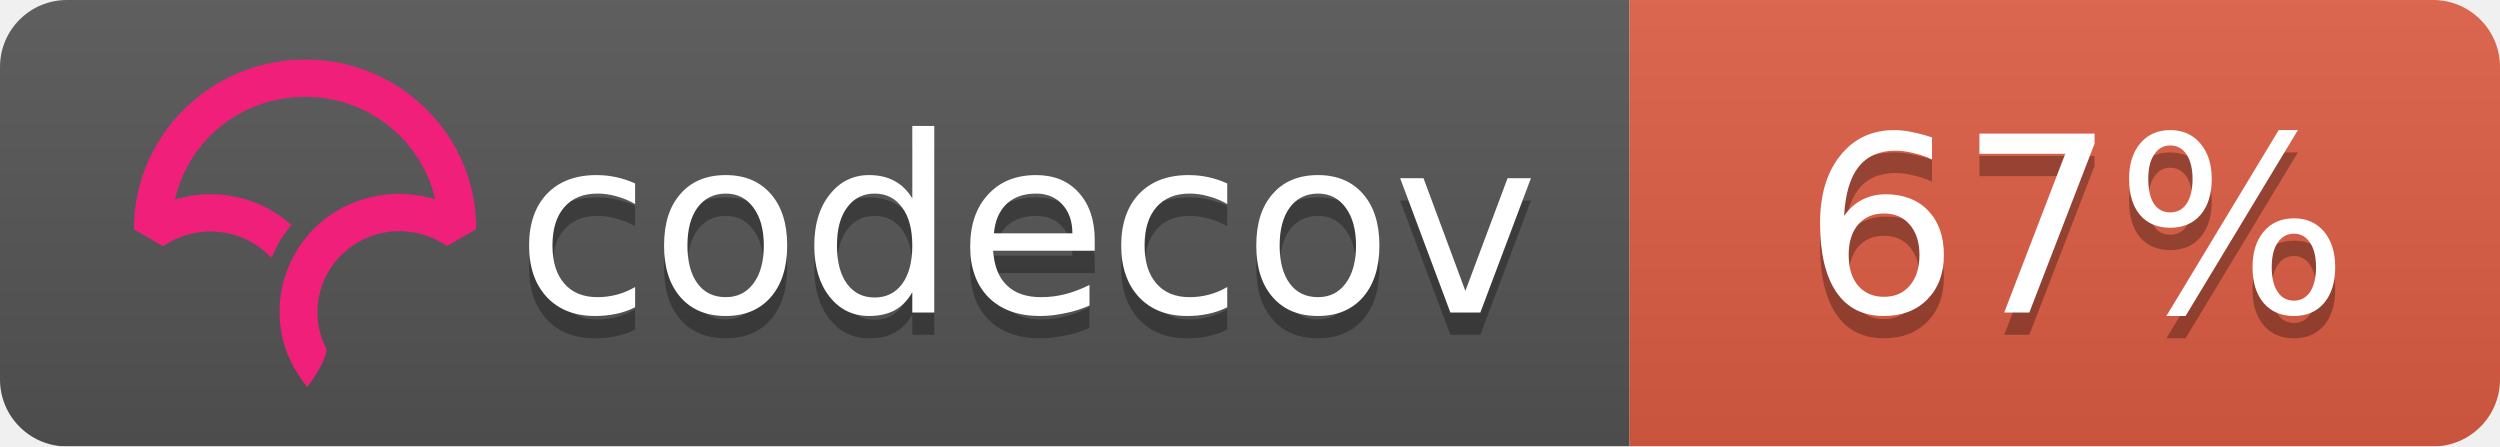
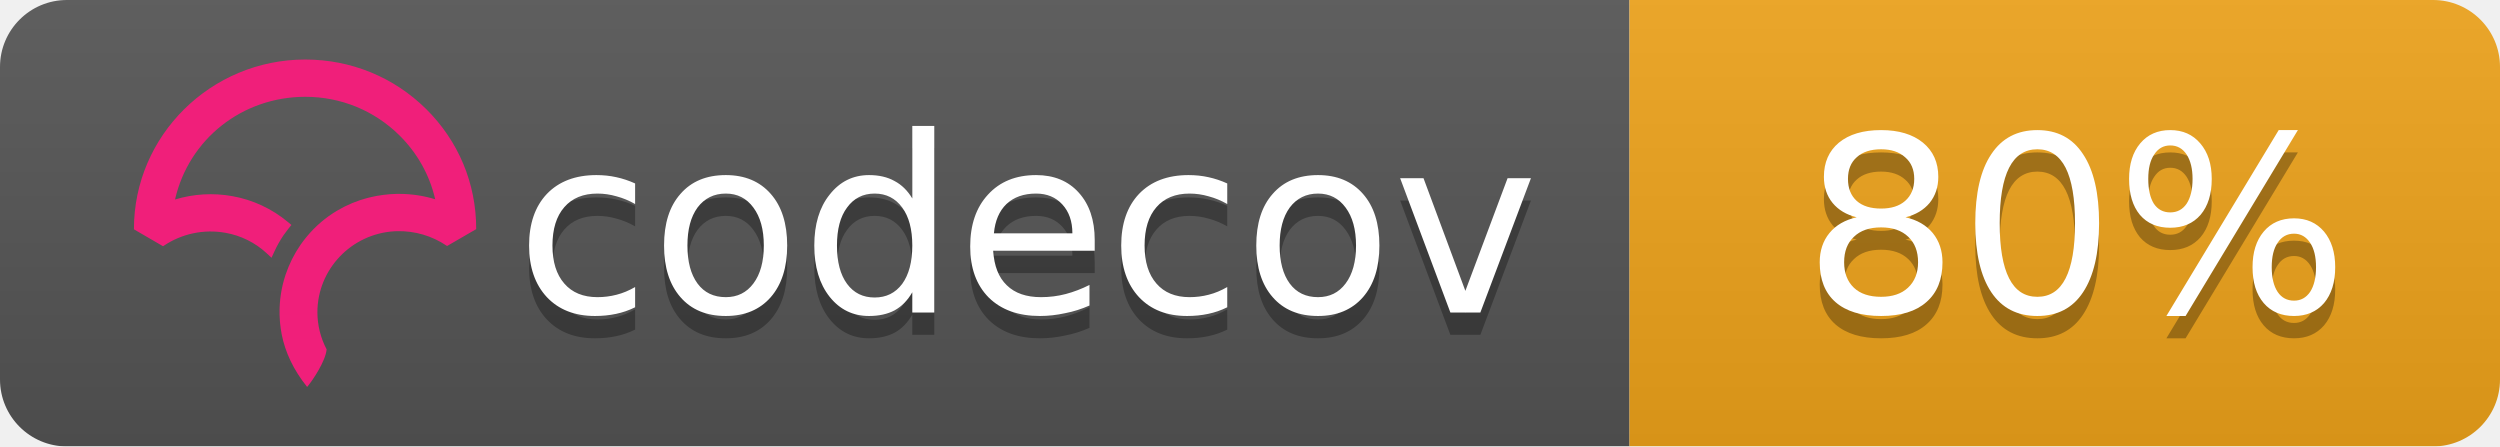
<svg xmlns="http://www.w3.org/2000/svg" width="112" height="20">
  <linearGradient id="b" x2="0" y2="100%">
    <stop offset="0" stop-color="#bbb" stop-opacity=".1" />
    <stop offset="1" stop-opacity=".1" />
  </linearGradient>
  <mask id="a">
    <rect width="112" height="20" rx="3" fill="#fff" />
  </mask>
  <g mask="url(#a)">
    <path fill="#555" d="M0 0h73v20H0z" />
-     <path fill="#e05d44" d="M73 0h39v20H73z" />
+     <path fill="#efa41b" d="M73 0h39v20H73z" />
    <path fill="url(#b)" d="M0 0h112v20H0z" />
  </g>
  <g fill="#fff" text-anchor="middle" font-family="DejaVu Sans,Verdana,Geneva,sans-serif" font-size="11">
    <text x="46" y="15" fill="#010101" fill-opacity=".3">codecov</text>
    <text x="46" y="14">codecov</text>
-     <text x="93" y="15" fill="#010101" fill-opacity=".3">67%</text>
-     <text x="93" y="14">67%</text>
+     <text x="93" y="15" fill="#010101" fill-opacity=".3">80%</text>
+     <text x="93" y="14">80%</text>
  </g>
  <svg viewBox="120 -8 60 60">
    <path d="M23.013 0C10.333.009.01 10.22 0 22.762v.058l3.914 2.275.053-.036a11.291 11.291 0 0 1 8.352-1.767 10.911 10.911 0 0 1 5.5 2.726l.673.624.38-.828c.368-.802.793-1.556 1.264-2.24.19-.276.398-.554.637-.851l.393-.49-.484-.404a16.08 16.08 0 0 0-7.453-3.466 16.482 16.482 0 0 0-7.705.449C7.386 10.683 14.56 5.016 23.03 5.01c4.779 0 9.272 1.84 12.651 5.18 2.41 2.382 4.069 5.35 4.807 8.591a16.53 16.53 0 0 0-4.792-.723l-.292-.002a16.707 16.707 0 0 0-1.902.14l-.08.012c-.28.037-.524.074-.748.115-.11.019-.218.041-.327.063-.257.052-.51.108-.75.169l-.265.067a16.39 16.39 0 0 0-.926.276l-.056.018c-.682.23-1.36.511-2.016.838l-.052.026c-.29.145-.584.305-.899.49l-.069.04a15.596 15.596 0 0 0-4.061 3.466l-.145.175c-.29.36-.521.666-.723.96-.17.247-.34.513-.552.864l-.116.199c-.17.292-.32.57-.449.824l-.03.057a16.116 16.116 0 0 0-.843 2.029l-.034.102a15.65 15.65 0 0 0-.786 5.174l.003.214a21.523 21.523 0 0 0 .04.754c.009.119.02.237.032.355.014.145.032.29.049.432l.01.08c.01.067.017.133.026.197.034.242.074.48.119.72.463 2.419 1.62 4.836 3.345 6.99l.078.098.08-.095c.688-.81 2.395-3.38 2.539-4.922l.003-.029-.014-.025a10.727 10.727 0 0 1-1.226-4.956c0-5.76 4.545-10.544 10.343-10.89l.381-.014a11.403 11.403 0 0 1 6.651 1.957l.054.036 3.862-2.237.05-.03v-.056c.006-6.08-2.384-11.793-6.729-16.089C34.932 2.361 29.16 0 23.013 0" fill="#F01F7A" fill-rule="evenodd" />
  </svg>
</svg>
